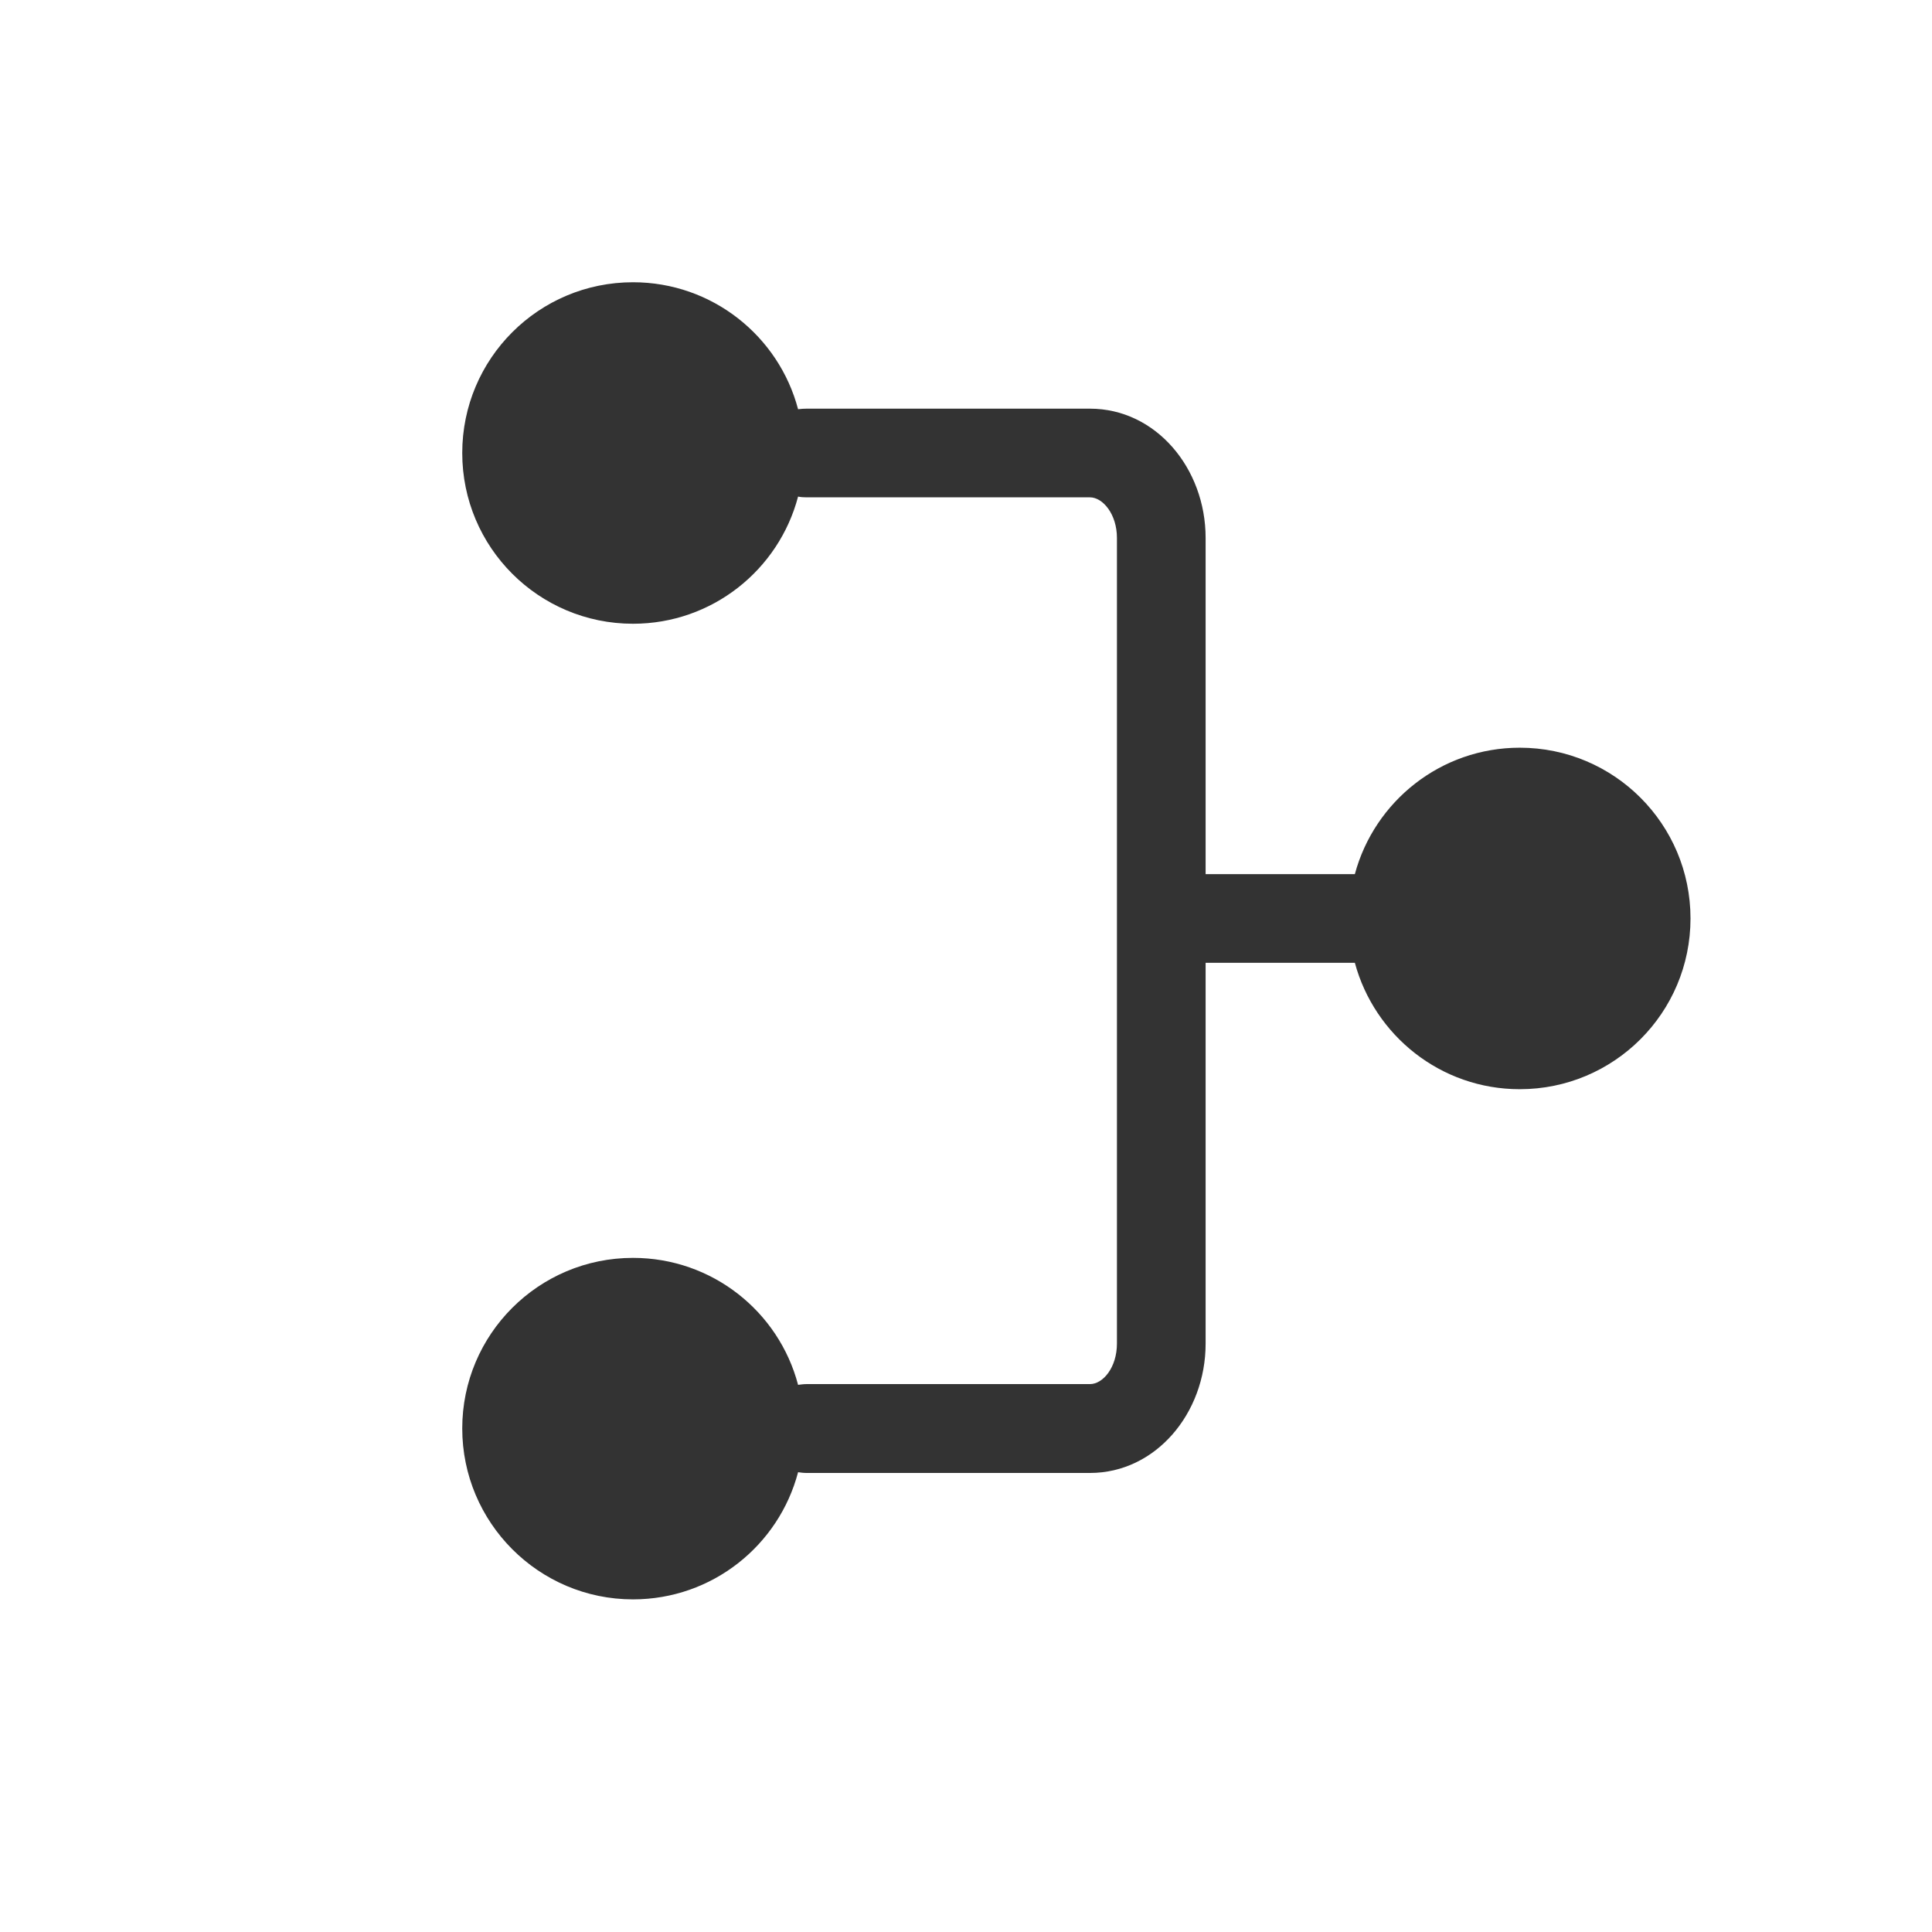
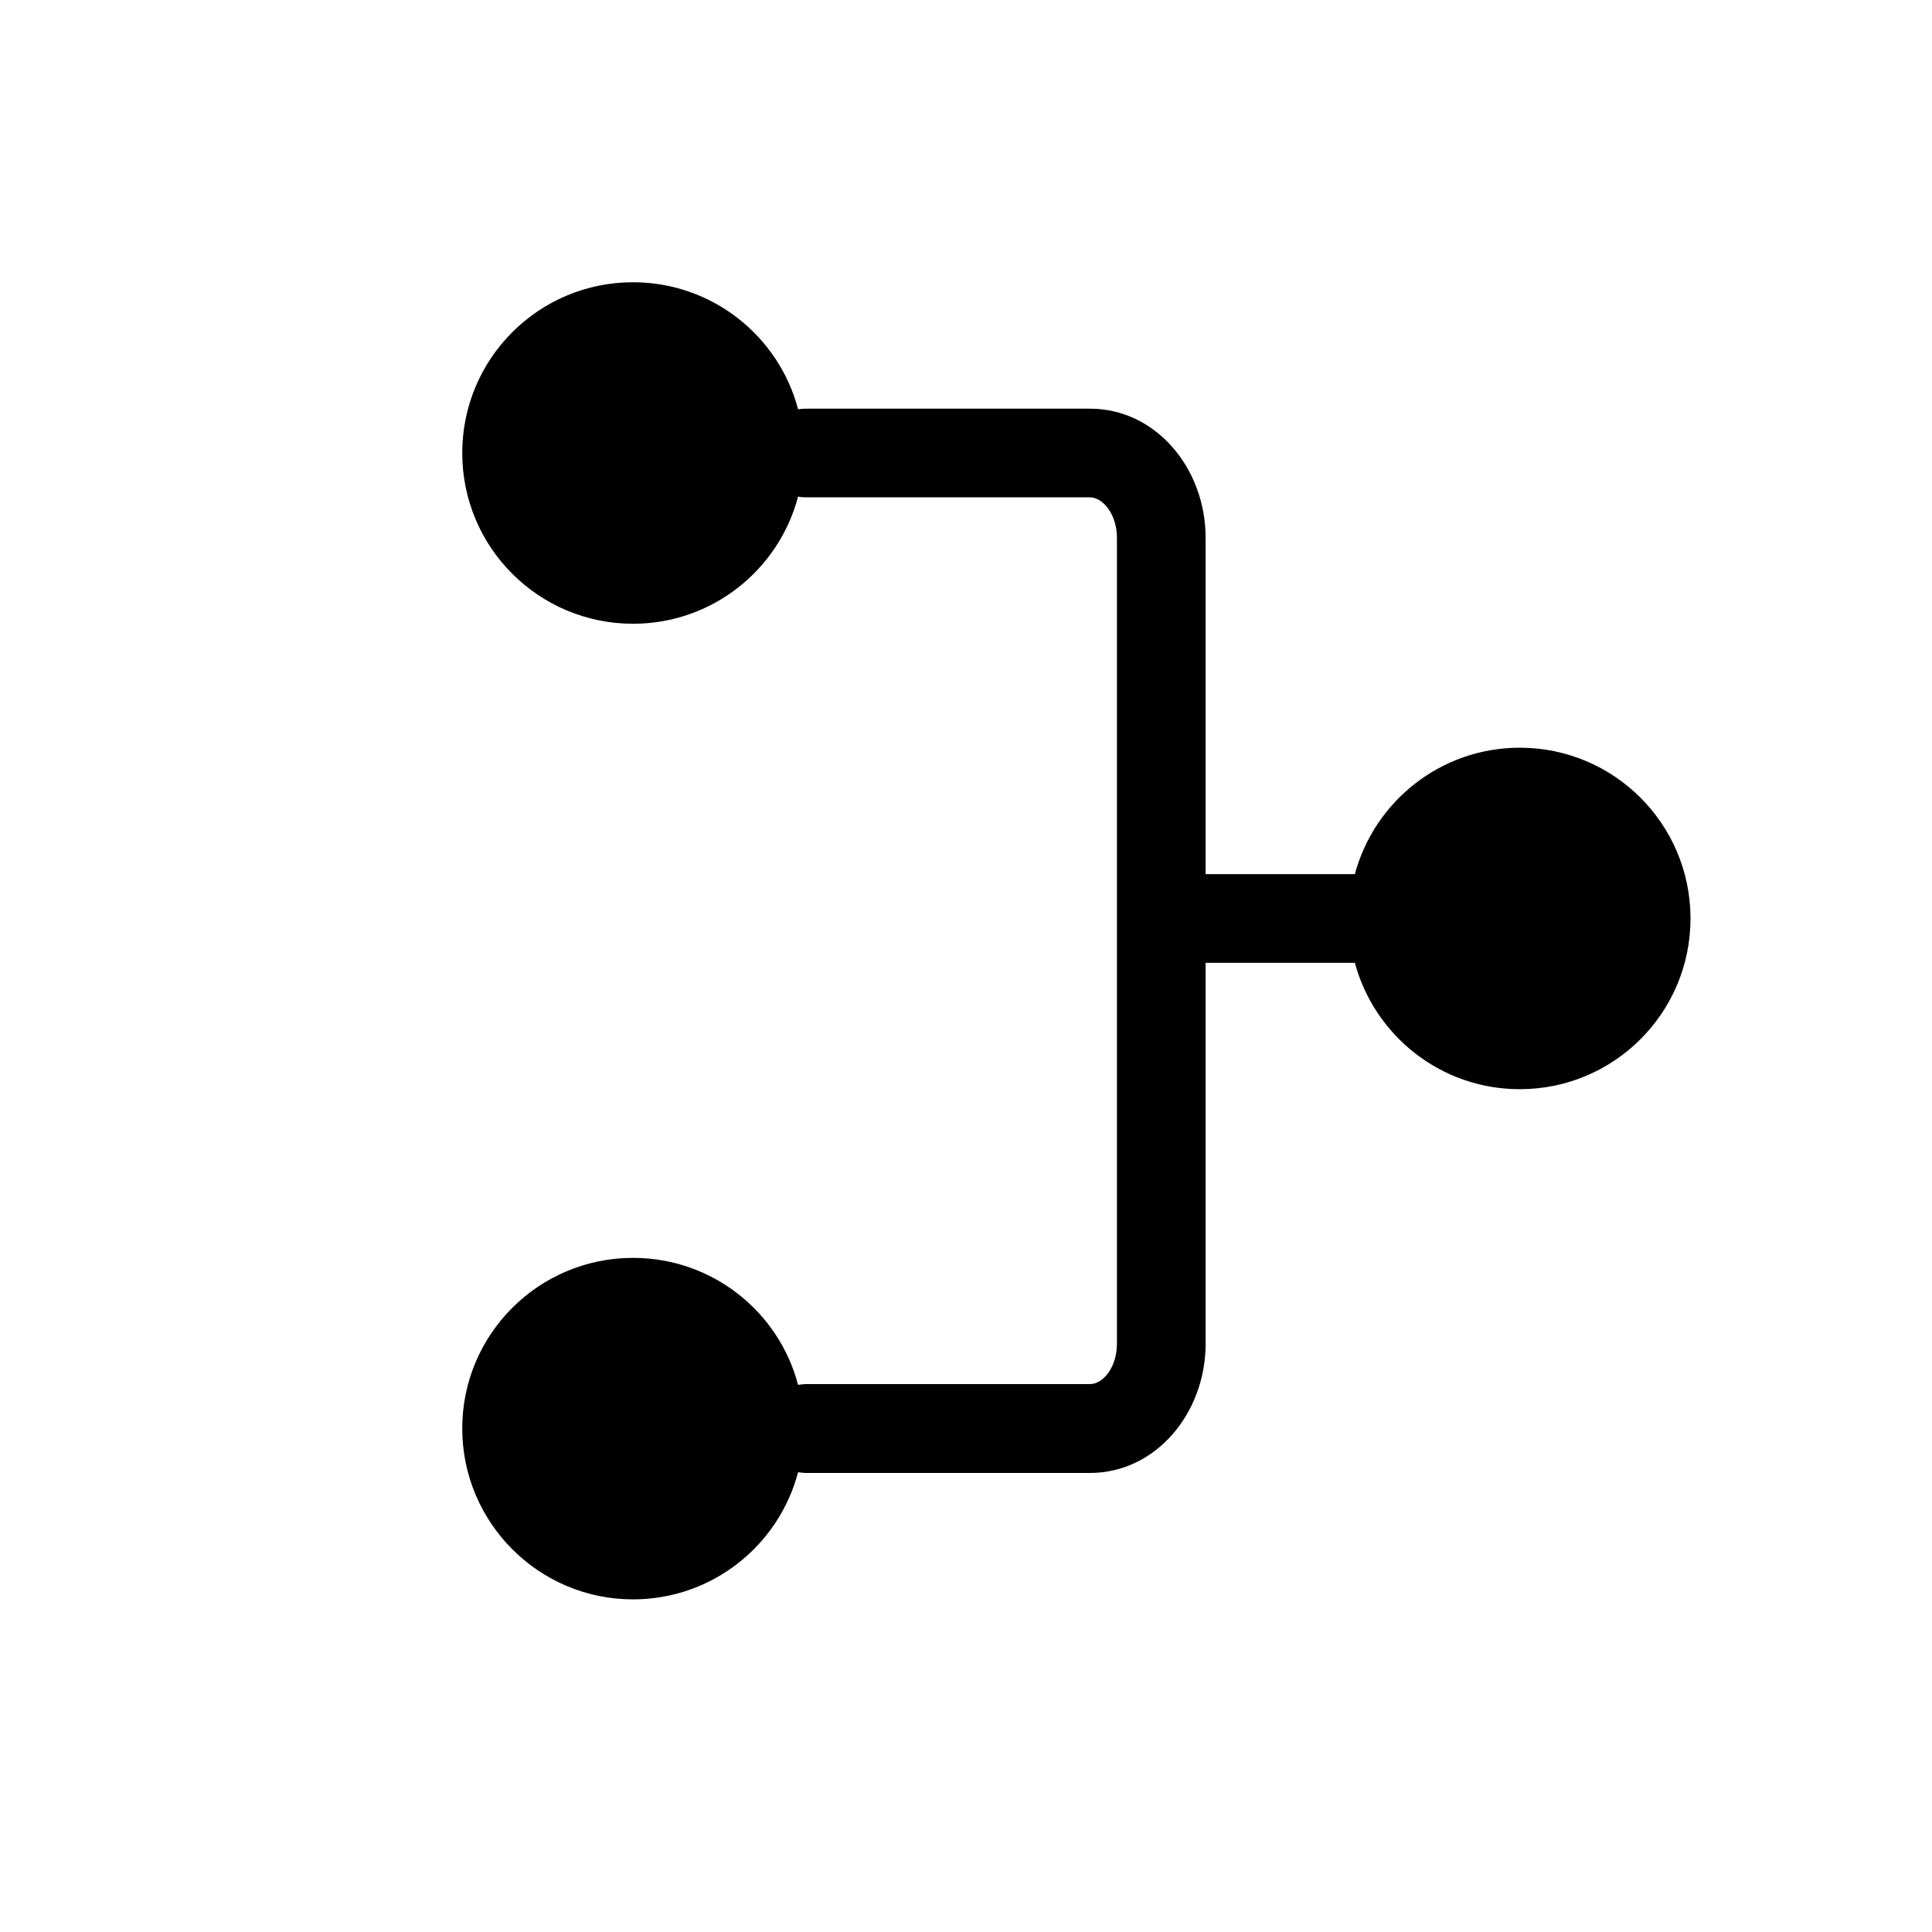
<svg xmlns="http://www.w3.org/2000/svg" t="1750169375313" class="icon" viewBox="0 0 1024 1024" version="1.1" p-id="1775" width="200" height="200">
-   <path d="M639 463.3L639 285.1c0-36.9-26.4-68.5-61.3-68.5l-150.2 0c-1.5 0-3 0.1-4.5 0.3-10.2-38.7-45.5-67.3-87.5-67.3-50 0-90.5 40.5-90.5 90.5s40.5 90.5 90.5 90.5c42 0 77.3-28.6 87.5-67.4 1.4 0.3 2.9 0.4 4.5 0.4L577.7 263.6c6.8 0 14.3 8.9 14.3 21.5l0 427c0 12.7-7.4 21.5-14.3 21.5l-150.2 0c-1.5 0-3 0.2-4.5 0.4-10.2-38.8-45.5-67.3-87.5-67.3-50 0-90.5 40.5-90.5 90.4 0 49.9 40.5 90.6 90.5 90.6 42 0 77.3-28.6 87.5-67.4 1.4 0.2 2.9 0.4 4.5 0.4L577.7 780.7c34.8 0 61.3-31.6 61.3-68.5L639 510.3l79.1 0c10.4 38.5 45.5 67 87.4 67 50 0 90.5-40.5 90.5-90.5s-40.5-90.5-90.5-90.5c-41.8 0-77 28.4-87.4 67L639 463.3z" fill="#333333" p-id="1776" />
+   <path d="M639 463.3L639 285.1c0-36.9-26.4-68.5-61.3-68.5l-150.2 0c-1.5 0-3 0.1-4.5 0.3-10.2-38.7-45.5-67.3-87.5-67.3-50 0-90.5 40.5-90.5 90.5s40.5 90.5 90.5 90.5c42 0 77.3-28.6 87.5-67.4 1.4 0.3 2.9 0.4 4.5 0.4L577.7 263.6c6.8 0 14.3 8.9 14.3 21.5l0 427c0 12.7-7.4 21.5-14.3 21.5l-150.2 0c-1.5 0-3 0.2-4.5 0.4-10.2-38.8-45.5-67.3-87.5-67.3-50 0-90.5 40.5-90.5 90.4 0 49.9 40.5 90.6 90.5 90.6 42 0 77.3-28.6 87.5-67.4 1.4 0.2 2.9 0.4 4.5 0.4L577.7 780.7c34.8 0 61.3-31.6 61.3-68.5L639 510.3l79.1 0c10.4 38.5 45.5 67 87.4 67 50 0 90.5-40.5 90.5-90.5s-40.5-90.5-90.5-90.5c-41.8 0-77 28.4-87.4 67L639 463.3z" fill="currentColor" p-id="1776" />
</svg>
